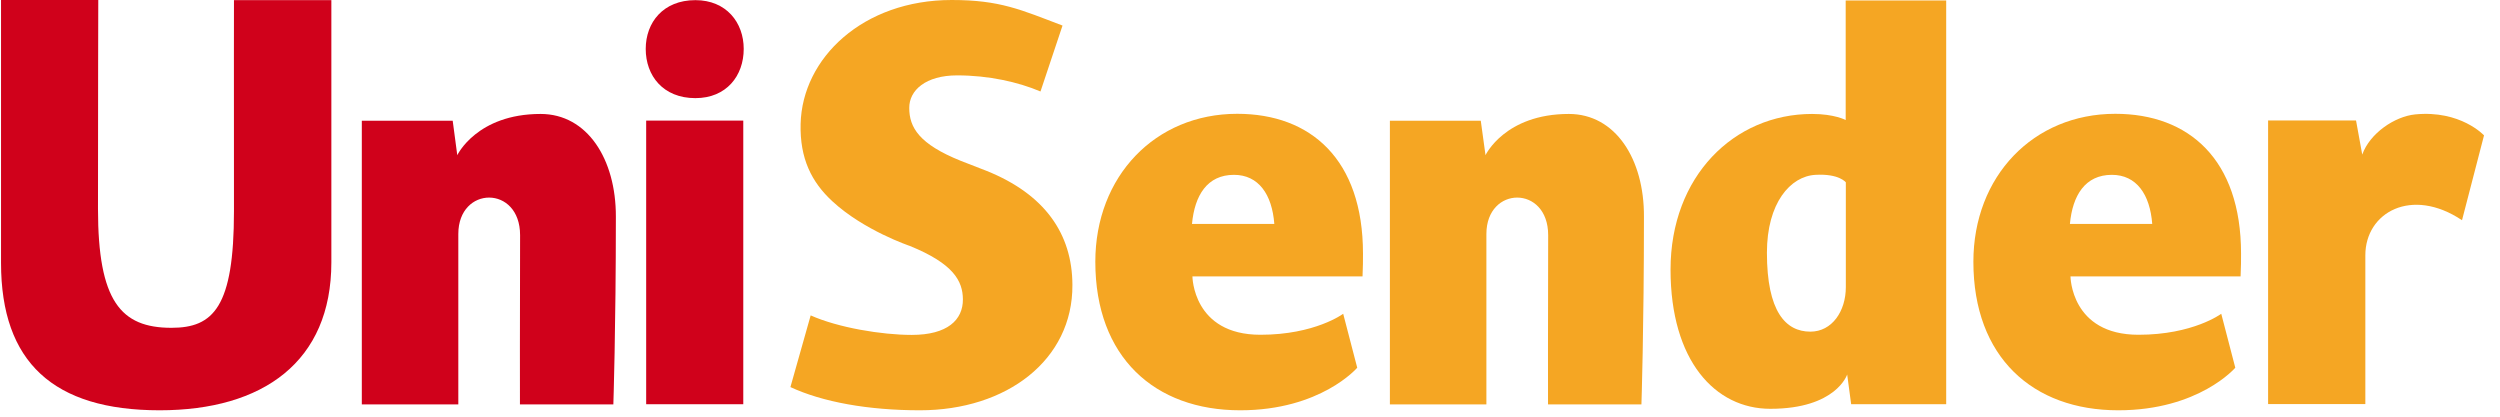
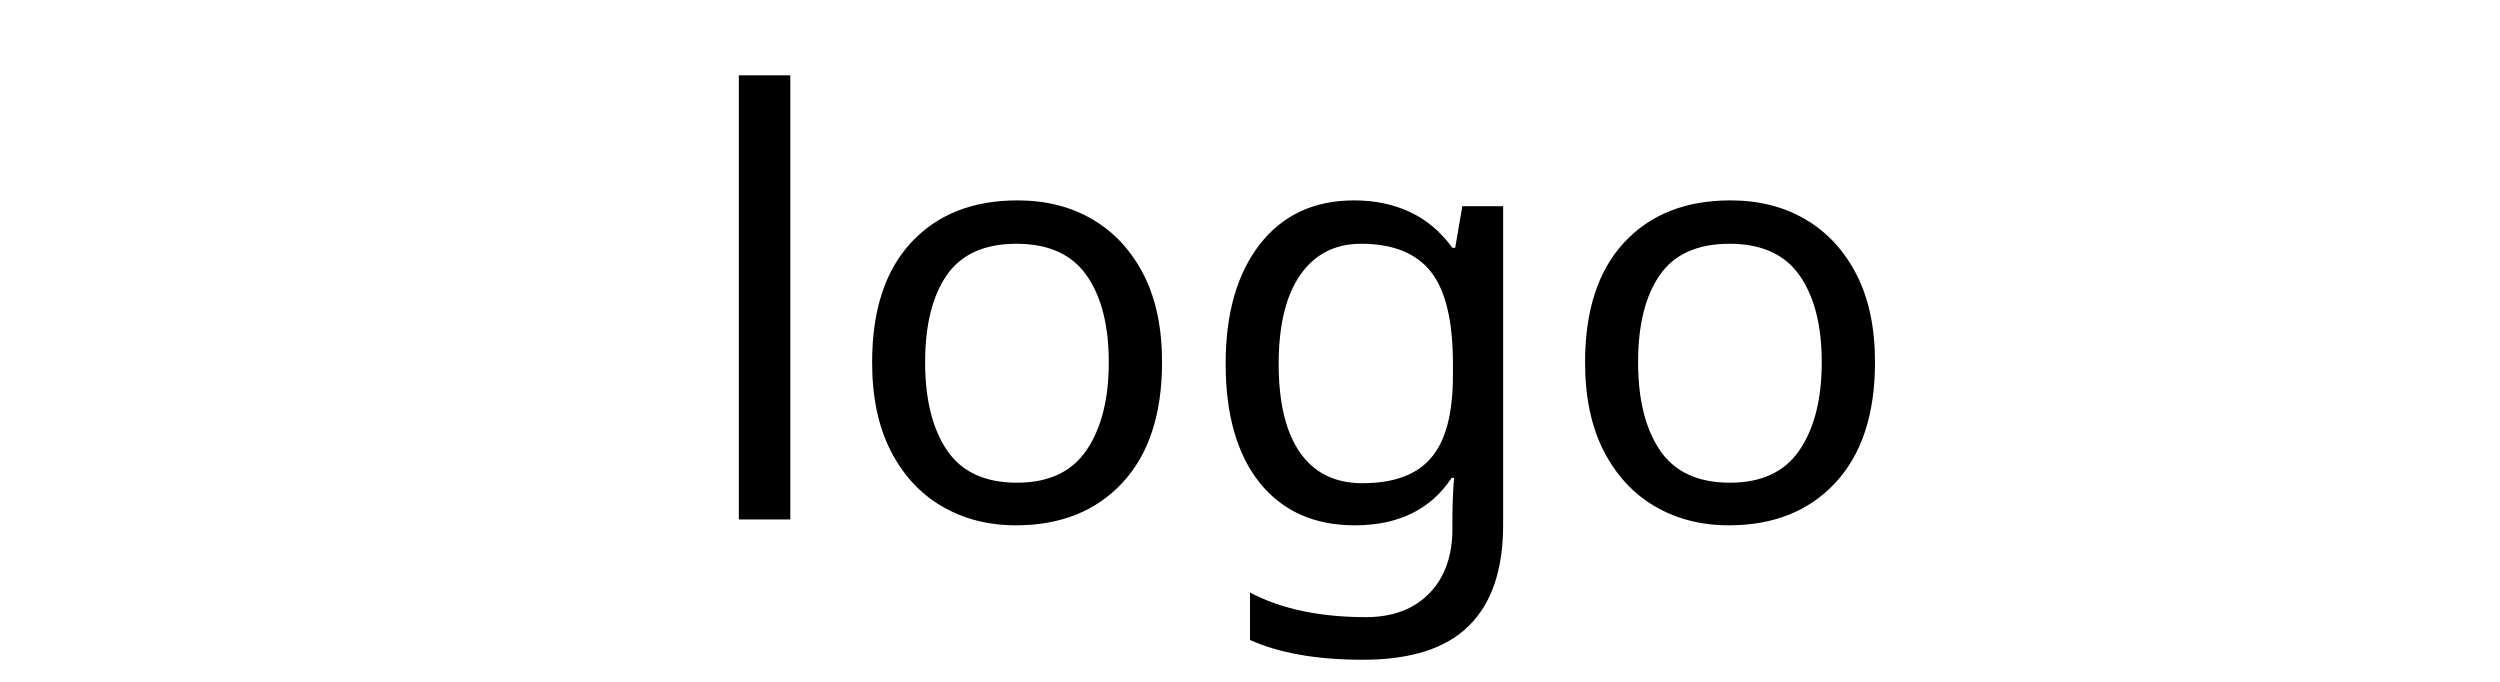
- <svg xmlns="http://www.w3.org/2000/svg" width="138px" height="23px" viewBox="0 0 138 23" version="1.1">
+ <svg xmlns="http://www.w3.org/2000/svg" width="154px" height="42px" viewBox="0 0 154 42" version="1.1">
  <defs />
-   <g id="Page-1" stroke="none" stroke-width="1" fill="none" fill-rule="evenodd">
-     <g id="Logo">
-       <path d="M123.706,14 C123.706,8.795 120.818,6.282 116.763,6.282 C112.235,6.282 108.931,9.733 108.931,14.449 C108.931,19.719 112.211,22.648 116.926,22.648 C121.381,22.648 123.388,20.298 123.388,20.298 L122.613,17.32 C122.613,17.32 121.063,18.479 118.044,18.479 C114.307,18.479 114.291,15.256 114.291,15.256 L123.681,15.256 C123.706,14.742 123.706,14.367 123.706,14 L123.706,14 Z M114.259,12.36 C114.405,10.785 115.099,9.651 116.576,9.651 C117.93,9.651 118.68,10.728 118.803,12.36 L114.259,12.36 L114.259,12.36 Z" id="Shape" fill="#F5A623" />
-       <path d="M75.237,14 C75.237,8.795 72.349,6.282 68.294,6.282 C63.766,6.282 60.462,9.733 60.462,14.449 C60.462,19.719 63.742,22.648 68.457,22.648 C72.912,22.648 74.919,20.298 74.919,20.298 L74.144,17.32 C74.144,17.32 72.594,18.479 69.575,18.479 C65.838,18.479 65.822,15.256 65.822,15.256 L75.212,15.256 C75.237,14.742 75.237,14.367 75.237,14 L75.237,14 Z M65.798,12.36 C65.944,10.785 66.638,9.651 68.115,9.651 C69.469,9.651 70.219,10.728 70.342,12.36 L65.798,12.36 L65.798,12.36 Z" id="Shape" fill="#F5A623" />
-       <path d="M86.602,6.29 C83.069,6.29 82,8.566 82,8.566 L81.739,6.665 L76.722,6.665 L76.722,22.321 L82.049,22.321 L82.049,12.915 C82.049,10.247 85.459,10.206 85.459,12.98 C85.443,17.116 85.451,22.321 85.451,22.321 L90.607,22.321 C90.607,22.321 90.746,18.177 90.746,11.96 C90.762,8.778 89.171,6.29 86.602,6.29 L86.602,6.29 L86.602,6.29 Z" id="Shape" fill="#F5A623" />
-       <path d="M29.843,6.29 C26.319,6.29 25.242,8.566 25.242,8.566 L24.989,6.665 L19.972,6.665 L19.972,22.321 L25.299,22.321 L25.299,12.915 C25.299,10.247 28.709,10.206 28.709,12.98 C28.693,17.116 28.701,22.321 28.701,22.321 L33.857,22.321 C33.857,22.321 33.996,18.177 33.996,11.96 C34.004,8.778 32.413,6.29 29.843,6.29 L29.843,6.29 L29.843,6.29 Z" id="Shape" fill="#D0011B" />
-       <path d="M133.317,6.315 C132.183,6.429 130.812,7.359 130.396,8.534 L130.053,6.649 L125.199,6.649 L125.199,22.305 L130.567,22.305 L130.567,14.09 C130.567,11.724 133.121,10.296 135.903,12.156 L137.118,7.473 C137.118,7.473 135.829,6.07 133.317,6.315 L133.317,6.315 L133.317,6.315 Z" id="Shape" fill="#F5A623" />
-       <path d="M101.882,0.024 L101.882,6.625 C101.882,6.625 101.262,6.29 100.03,6.29 C95.714,6.29 92.214,9.733 92.214,14.881 C92.214,19.907 94.67,22.566 97.721,22.566 C101.36,22.566 101.964,20.673 101.964,20.673 L102.184,22.313 L107.43,22.313 L107.43,0.024 L101.882,0.024 L101.882,0.024 Z M101.89,15.852 C101.89,17.173 101.132,18.307 99.932,18.307 C98.562,18.307 97.534,17.19 97.534,13.951 C97.534,11.21 98.823,9.725 100.218,9.651 C101.531,9.578 101.89,10.067 101.89,10.067 L101.89,15.852 L101.89,15.852 Z" id="Shape" fill="#F5A623" />
-       <path d="M54.457,9.431 L53.03,8.876 C50.737,7.954 50.191,7.033 50.191,5.964 C50.182,4.985 51.096,4.161 52.834,4.161 C54.58,4.161 56.203,4.528 57.435,5.05 L58.651,1.411 C56.35,0.538 55.208,0 52.532,0 C47.645,0 44.284,3.198 44.194,6.837 C44.145,8.746 44.798,10.051 45.948,11.112 C47.694,12.727 50.223,13.576 50.223,13.576 C52.63,14.555 53.144,15.509 53.152,16.521 C53.16,17.655 52.304,18.487 50.329,18.487 C48.673,18.487 46.266,18.087 44.749,17.41 L43.631,21.367 C45.402,22.191 47.922,22.648 50.778,22.648 C55.575,22.648 59.222,19.866 59.197,15.729 C59.189,12.898 57.664,10.72 54.457,9.431 L54.457,9.431 L54.457,9.431 Z" id="Shape" fill="#F5A623" />
-       <path d="M38.385,5.417 C40.099,5.417 41.053,4.185 41.053,2.7 C41.053,1.24 40.09,0.008 38.385,0.008 C36.607,0.008 35.644,1.24 35.644,2.7 C35.644,4.185 36.607,5.417 38.385,5.417 L38.385,5.417 L38.385,5.417 Z" id="Shape" fill="#D0011B" />
-       <path d="M35.669,22.313 L41.029,22.313 L41.029,6.657 L35.669,6.657 L35.669,22.313 L35.669,22.313 Z" id="Shape" fill="#D0011B" />
-       <path d="M12.915,11.65 C12.915,16.953 11.781,18.095 9.464,18.095 C6.665,18.095 5.409,16.619 5.409,11.528 C5.409,5.874 5.425,0 5.425,0 L0.057,0 L0.057,14.514 C0.057,19.996 2.953,22.648 8.811,22.648 C14.522,22.648 18.291,19.964 18.291,14.481 L18.291,0.008 L12.915,0.008 C12.907,0.016 12.915,4.153 12.915,11.65 L12.915,11.65 L12.915,11.65 Z" id="Shape" fill="#D0011B" />
-     </g>
+   <g id="Page-1" stroke="none" stroke-width="1" fill="none" fill-rule="evenodd" font-size="36" font-family="PTSans-Regular, PT Sans" font-weight="normal">
+     <text id="logo" fill="#000000">
+       <tspan x="42.448" y="32">logo</tspan>
+     </text>
  </g>
</svg>
